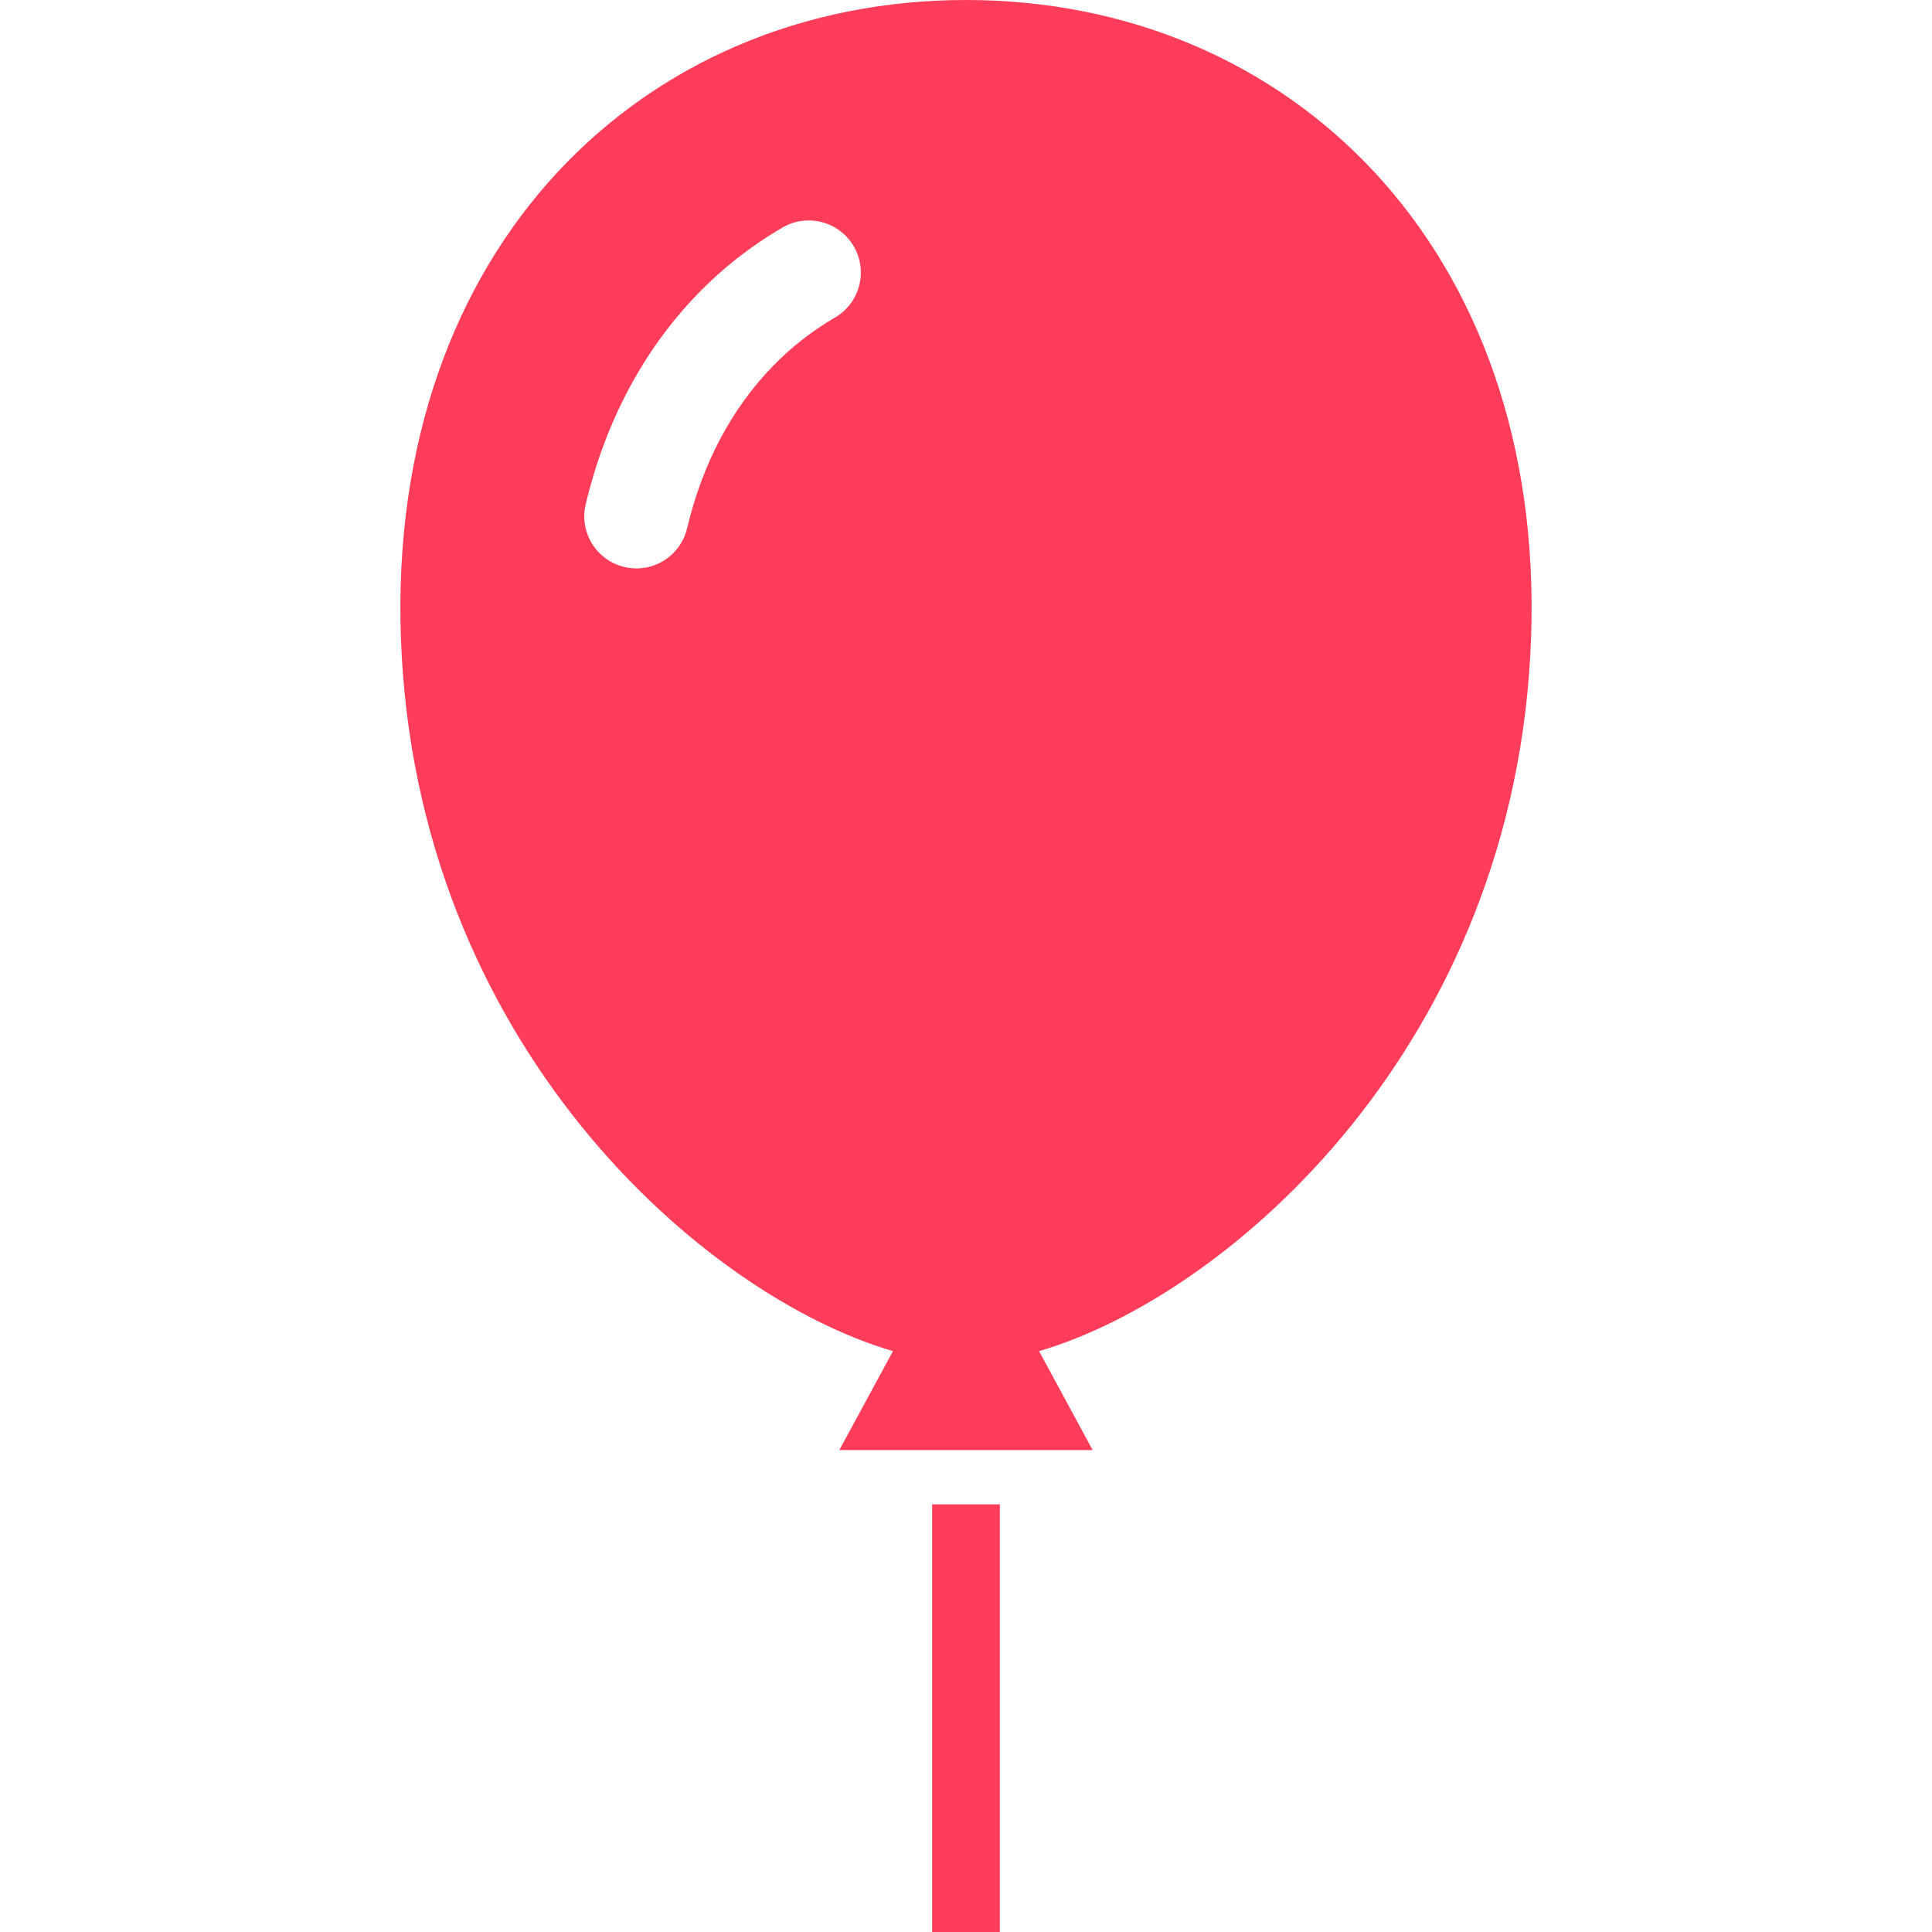
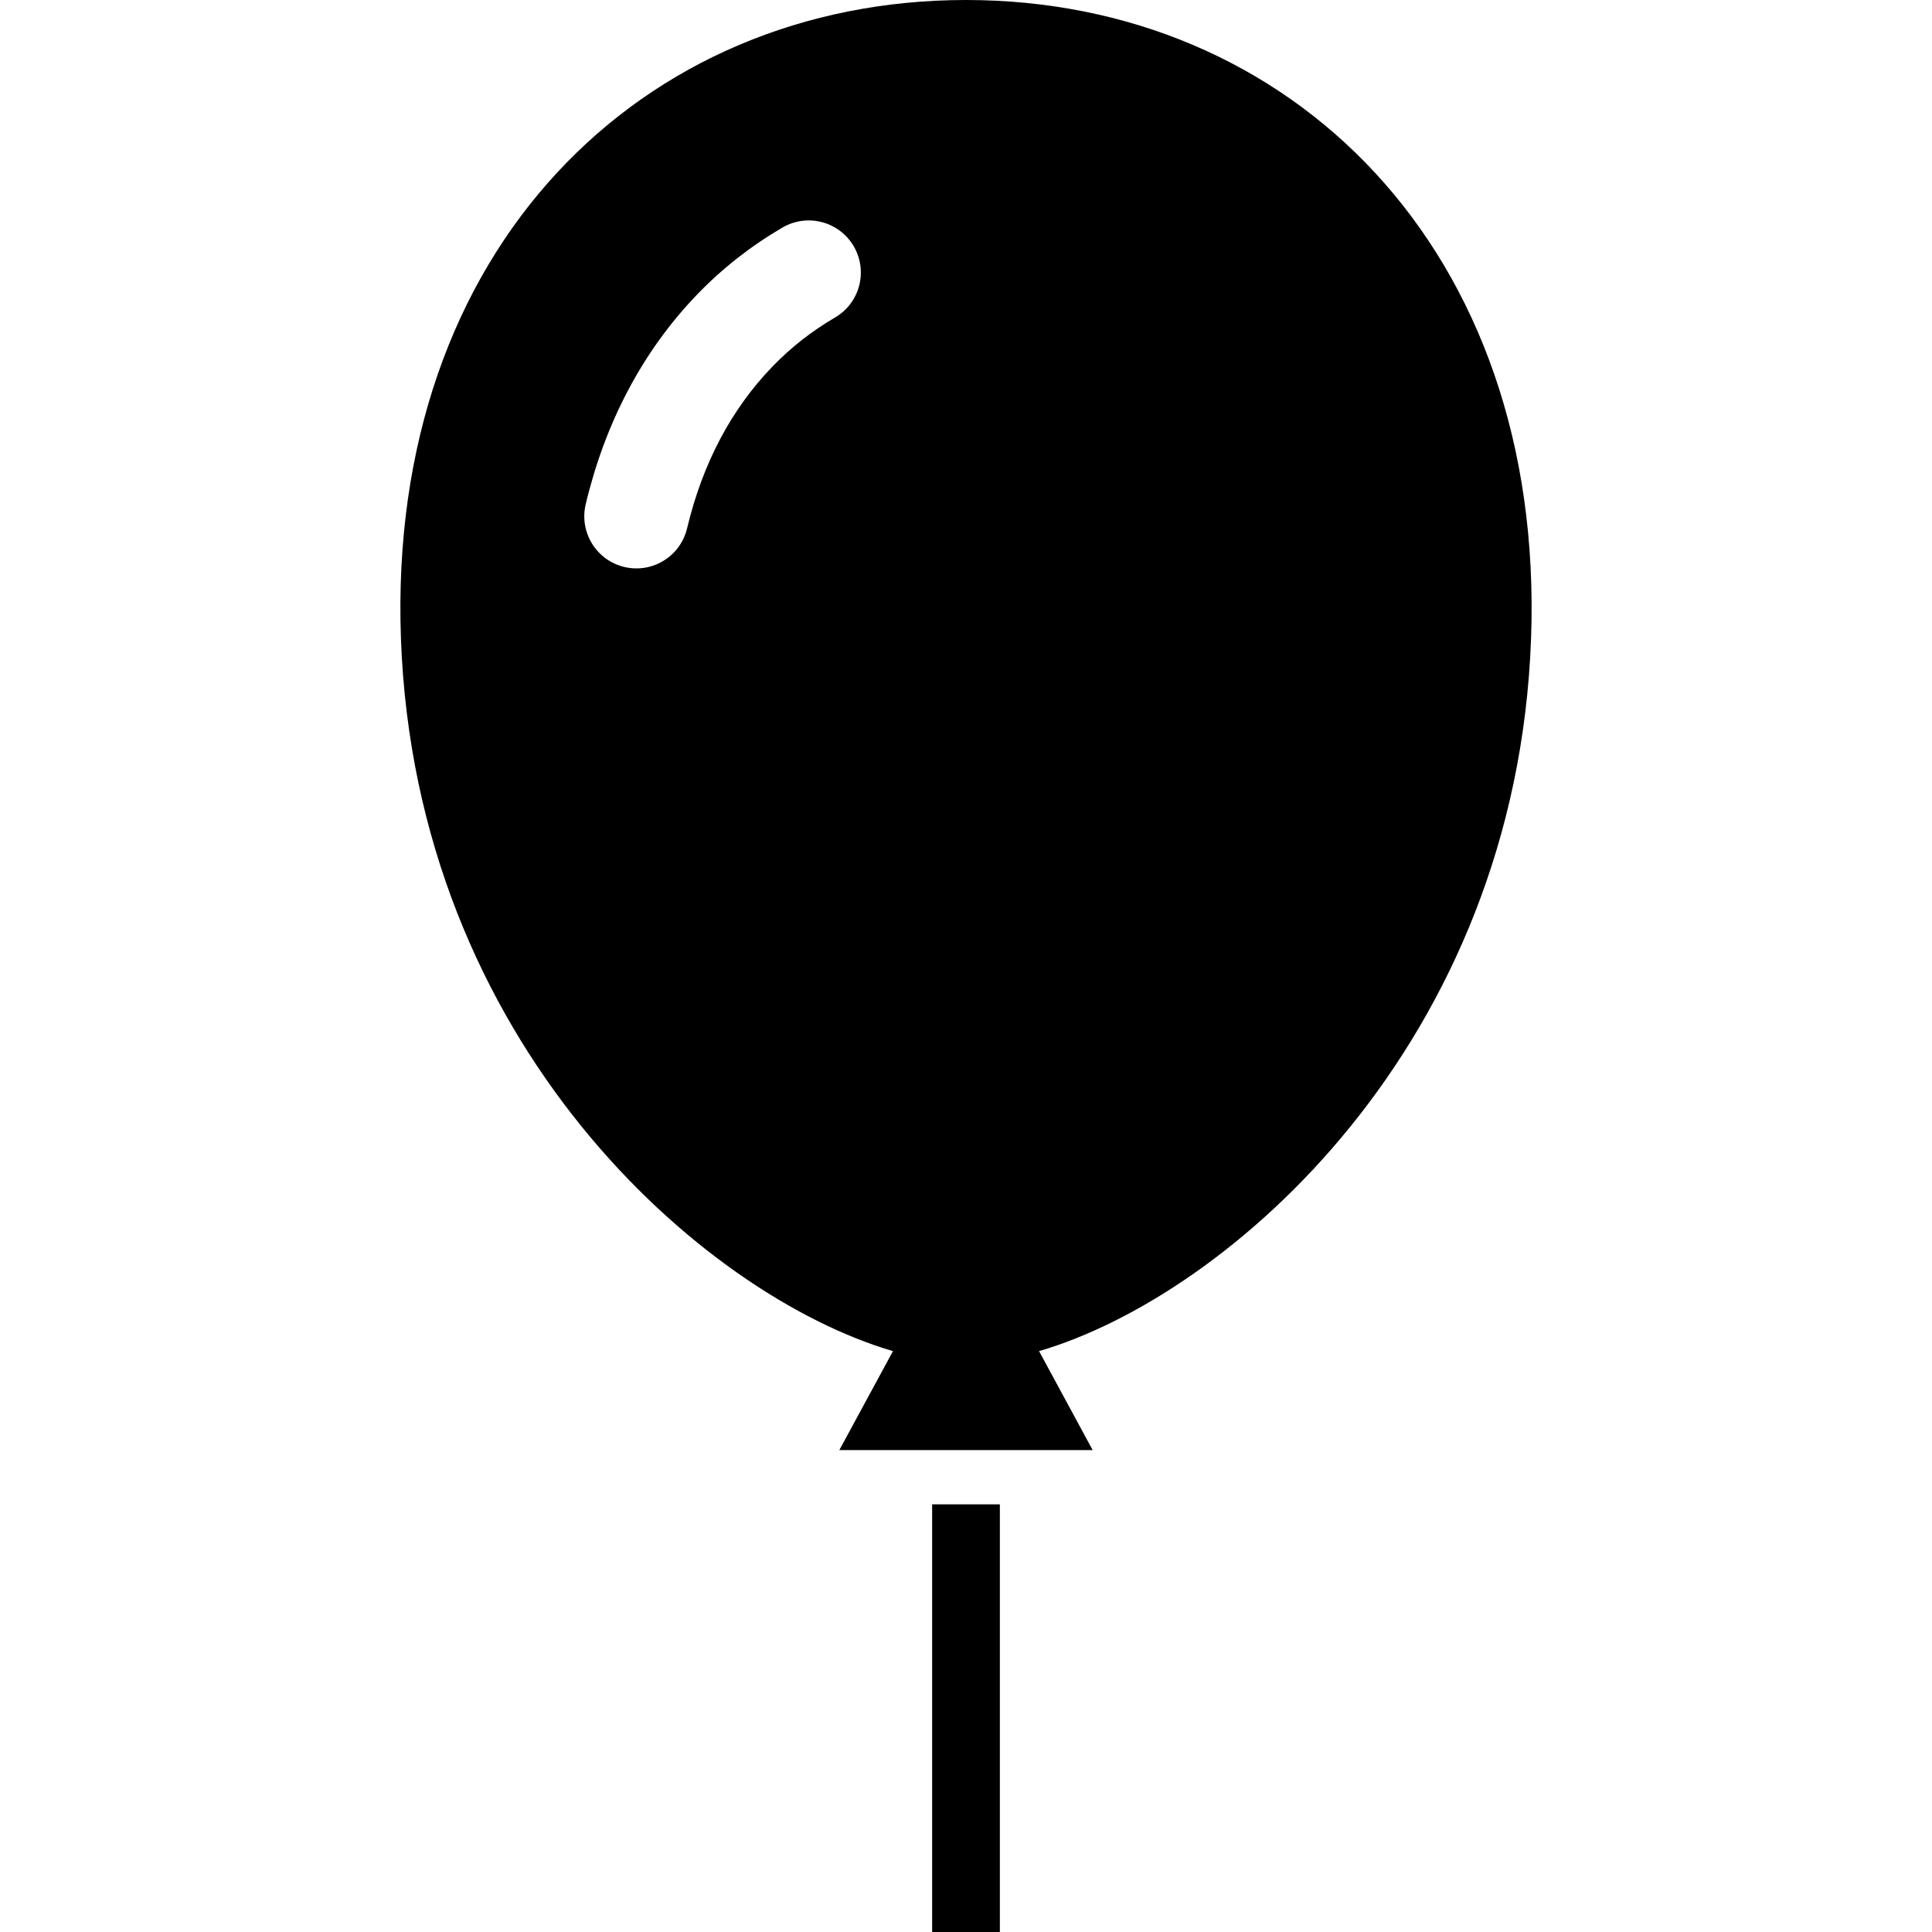
<svg xmlns="http://www.w3.org/2000/svg" version="1.1" id="_x32_" viewBox="0 0 512 512" xml:space="preserve" fill="#000000">
  <g id="SVGRepo_bgCarrier" stroke-width="0" />
  <g id="SVGRepo_tracerCarrier" stroke-linecap="round" stroke-linejoin="round" />
  <g id="SVGRepo_iconCarrier">
-     <style type="text/css"> .st0{fill:#ff3d5a;} </style>
+     <style type="text/css"> .st0{fill:#currentColor} </style>
    <g>
      <rect x="247.027" y="398.668" class="st0" width="17.946" height="113.332" />
      <path class="st0" d="M256.007,0C170.213,0,102.569,65.824,106.25,169.118c3.843,107.508,80.015,174.195,130.395,188.945 l-14.211,26.225h67.132l-14.204-26.225c50.373-14.744,126.559-81.424,130.388-188.945C409.444,65.824,341.786,0,256.007,0z M221.274,84.154c-6.121,3.573-11.69,7.928-16.598,13.018c-10.813,11.218-18.444,25.49-22.597,42.856 c-1.767,7.416-9.209,11.994-16.625,10.227c-7.416-1.766-12-9.216-10.233-16.631c5.11-21.526,15.047-40.577,29.581-55.632 c6.688-6.93,14.292-12.863,22.558-17.69c6.593-3.842,15.047-1.618,18.89,4.968C230.092,71.858,227.867,80.312,221.274,84.154z" />
    </g>
  </g>
</svg>
